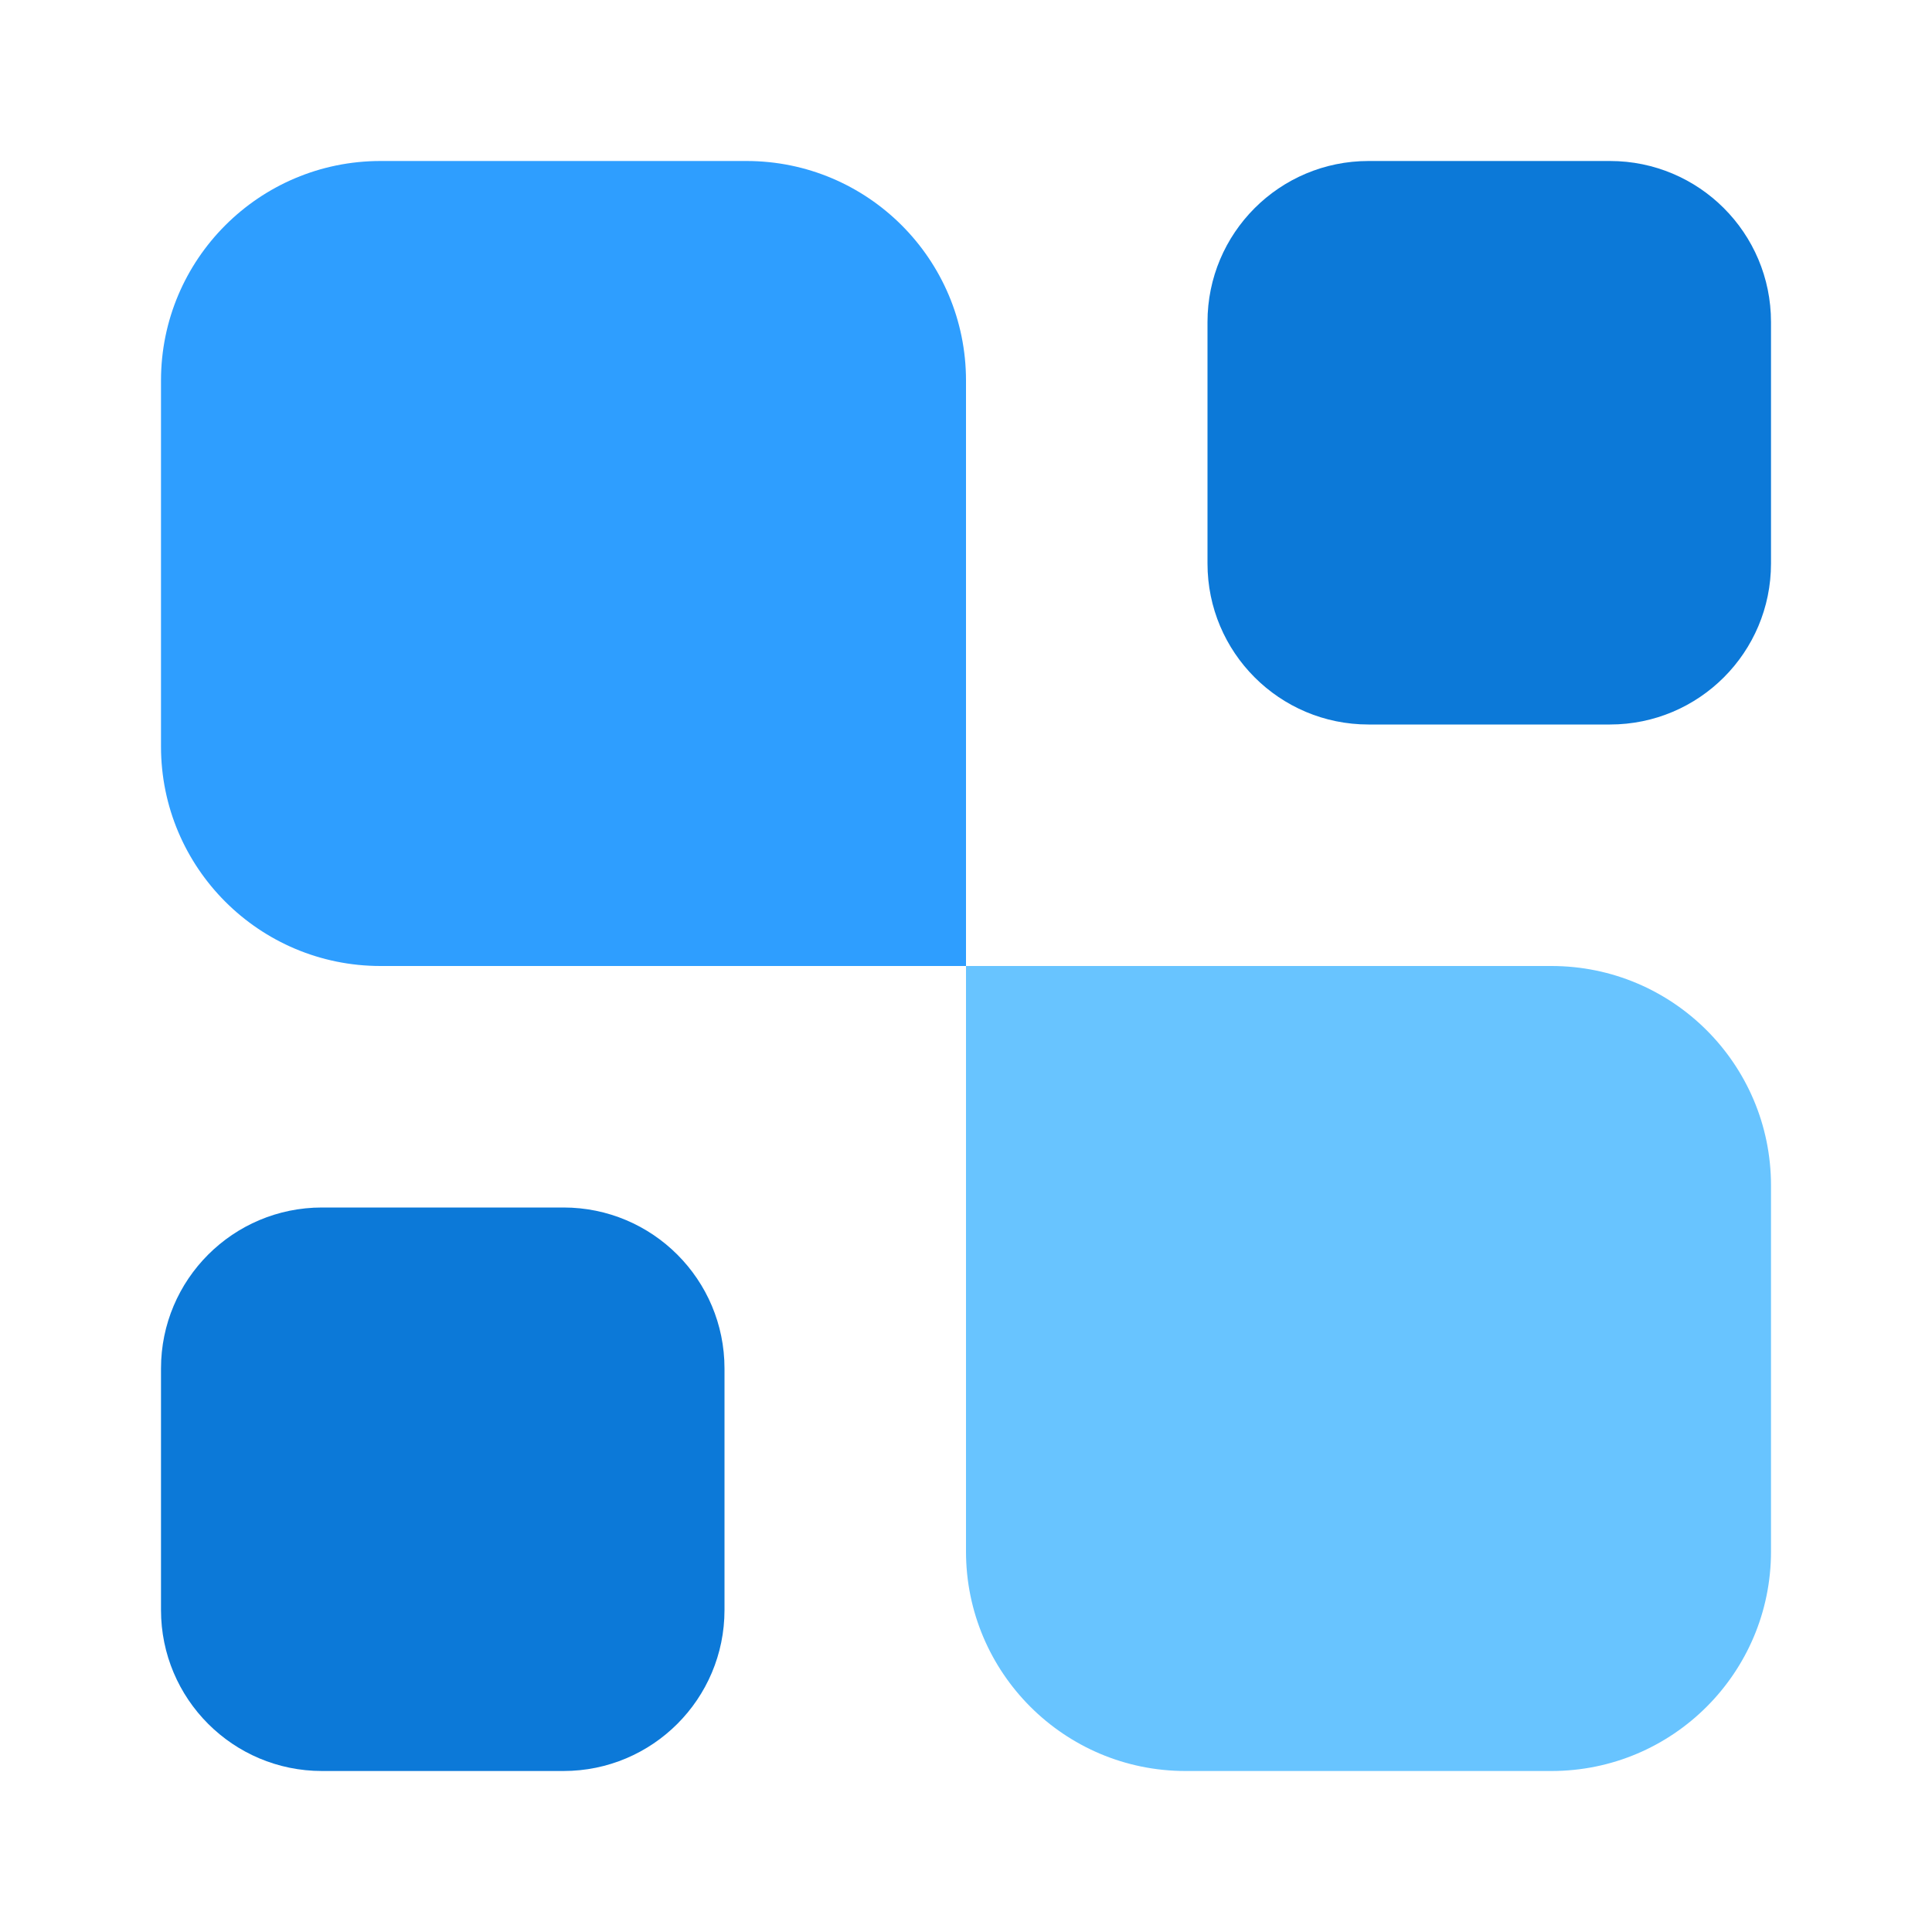
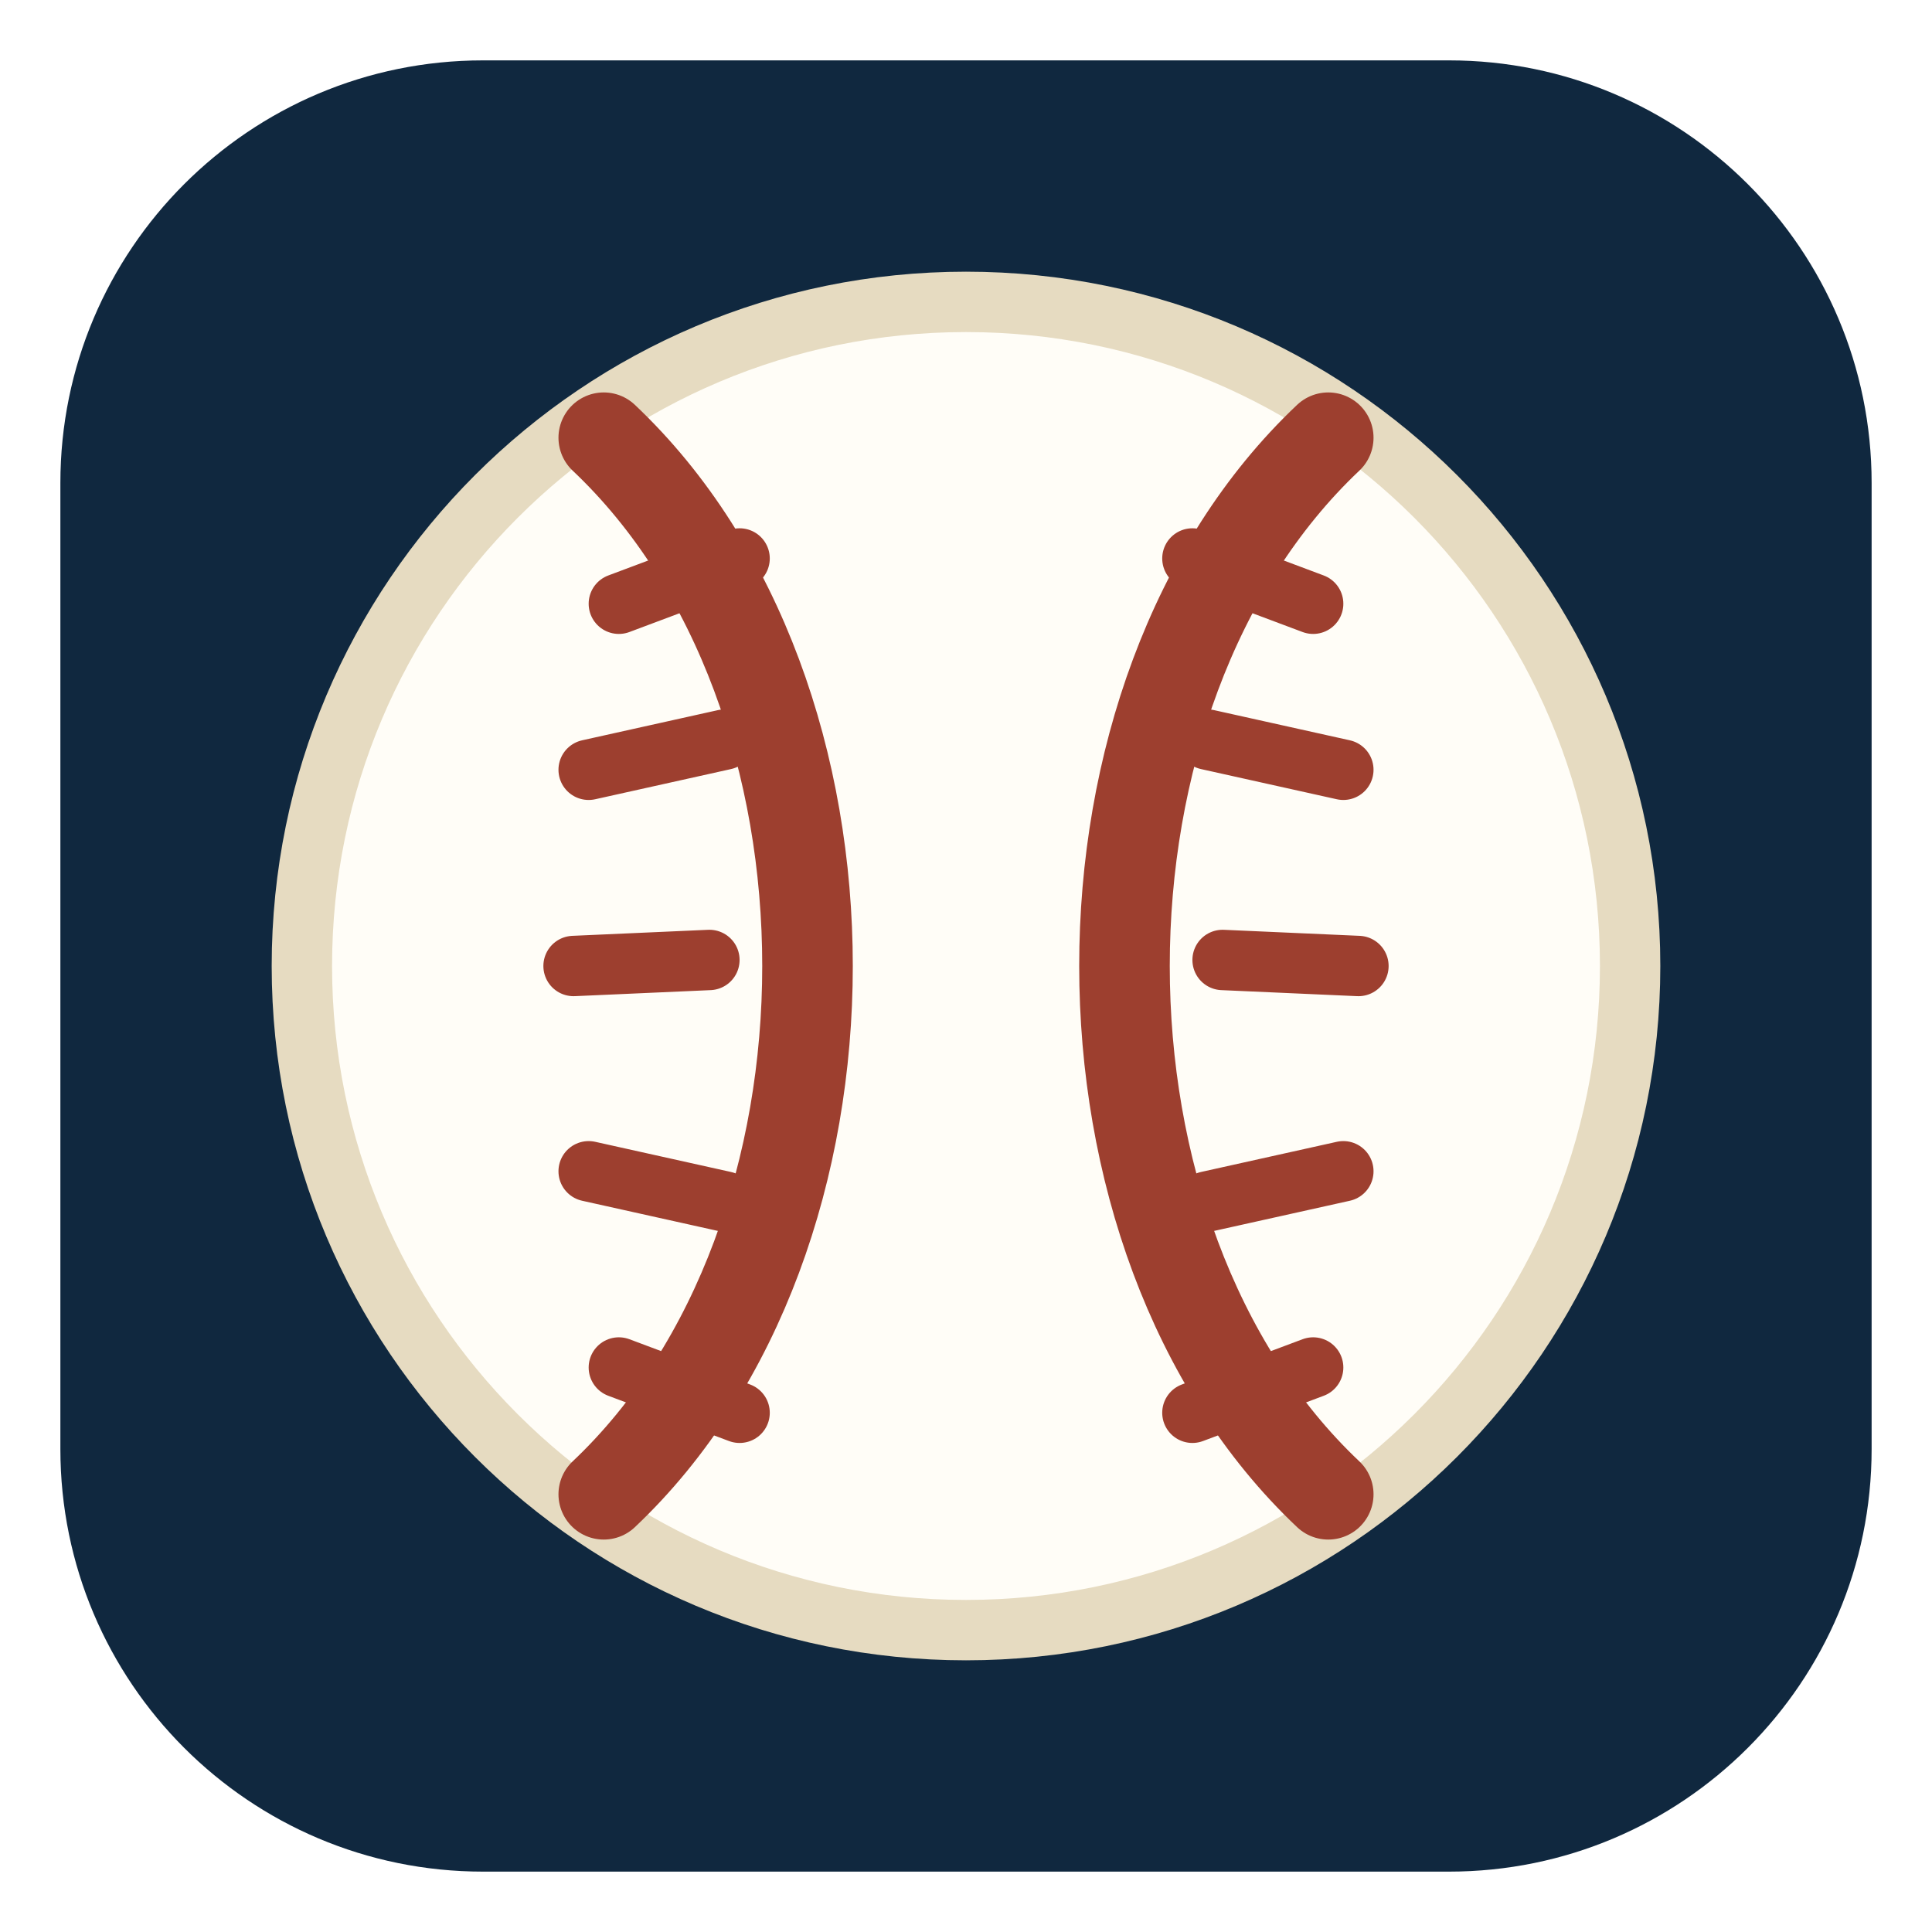
- <svg xmlns="http://www.w3.org/2000/svg" width="24" height="24" viewBox="0 0 24 24" fill="none">
-   <path d="M22 19.273C22 20.779 20.779 22 19.273 22H14.727C13.221 22 12 20.779 12 19.273V12H19.273C20.779 12 22 13.221 22 14.727V19.273Z" fill="#68C4FF" />
-   <path d="M20 2C21.105 2 22 2.895 22 4V7C22 8.105 21.105 9 20 9H17C15.895 9 15 8.105 15 7V4C15 2.895 15.895 2 17 2H20Z" fill="#0C79D8" />
-   <path d="M7 15C8.105 15 9 15.895 9 17V20C9 21.105 8.105 22 7 22H4C2.895 22 2 21.105 2 20V17C2 15.895 2.895 15 4 15H7Z" fill="#0C79D8" />
-   <path d="M12 12H4.727C3.221 12 2 10.779 2 9.273V4.727C2 3.221 3.221 2 4.727 2H9.273C10.779 2 12 3.221 12 4.727V12Z" fill="#2E9EFF" />
+ <svg xmlns="http://www.w3.org/2000/svg" viewBox="0 0 64 64">
+   <rect x="2" y="2" width="60" height="60" rx="14" fill="#10283f" />
+   <circle cx="32" cy="32" r="22" fill="#fffdf7" stroke="#e6dbc1" stroke-width="2" />
+   <g fill="none" stroke="#9d3f2f" stroke-linecap="round">
+     <path d="M20 14.5c9 8.5 9 26.5 0 35" stroke-width="3" />
+     <path d="M44 14.5c-9 8.5-9 26.5 0 35" stroke-width="3" />
+     <path d="m20.5 20 4-1.5m-5 7 4.5-1m-5 7.5 4.5-.2m-4 7 4.5 1m-3.5 5.5 4 1.5" stroke-width="2" />
+     <path d="m43.5 20-4-1.5m5 7-4.5-1m5 7.5-4.5-.2m4 7-4.5 1m3.5 5.5-4 1.5" stroke-width="2" />
+   </g>
</svg>
